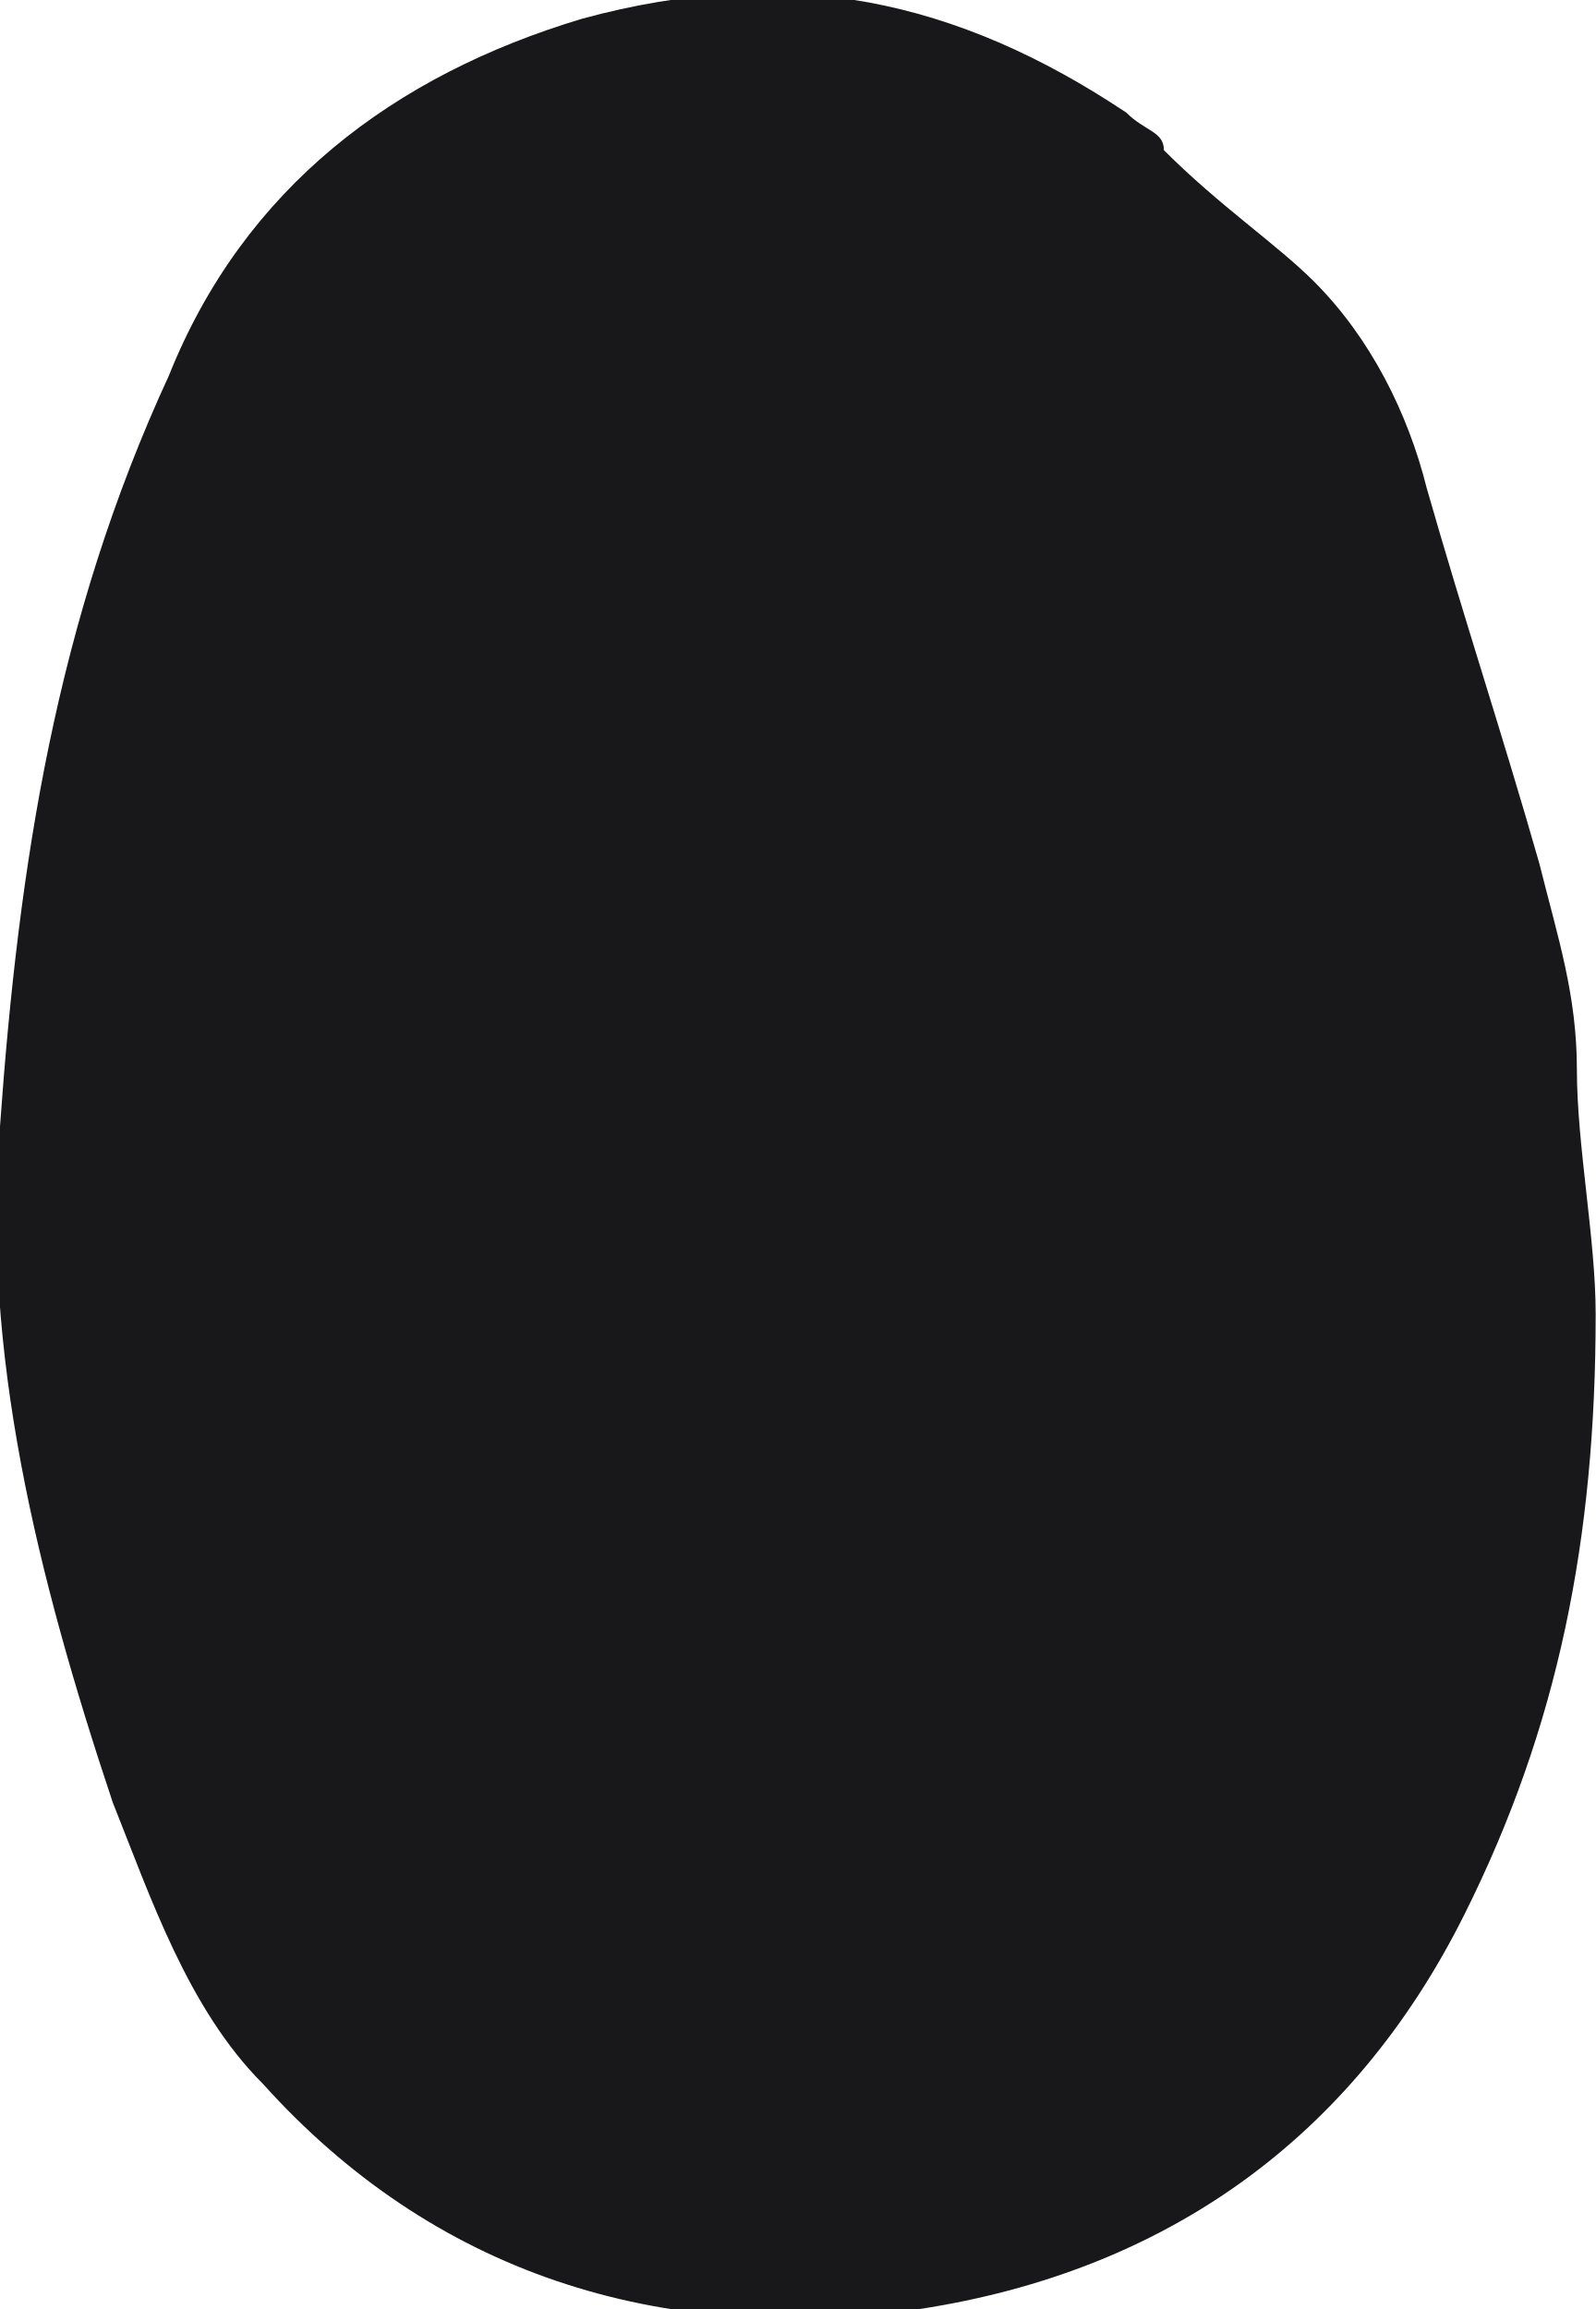
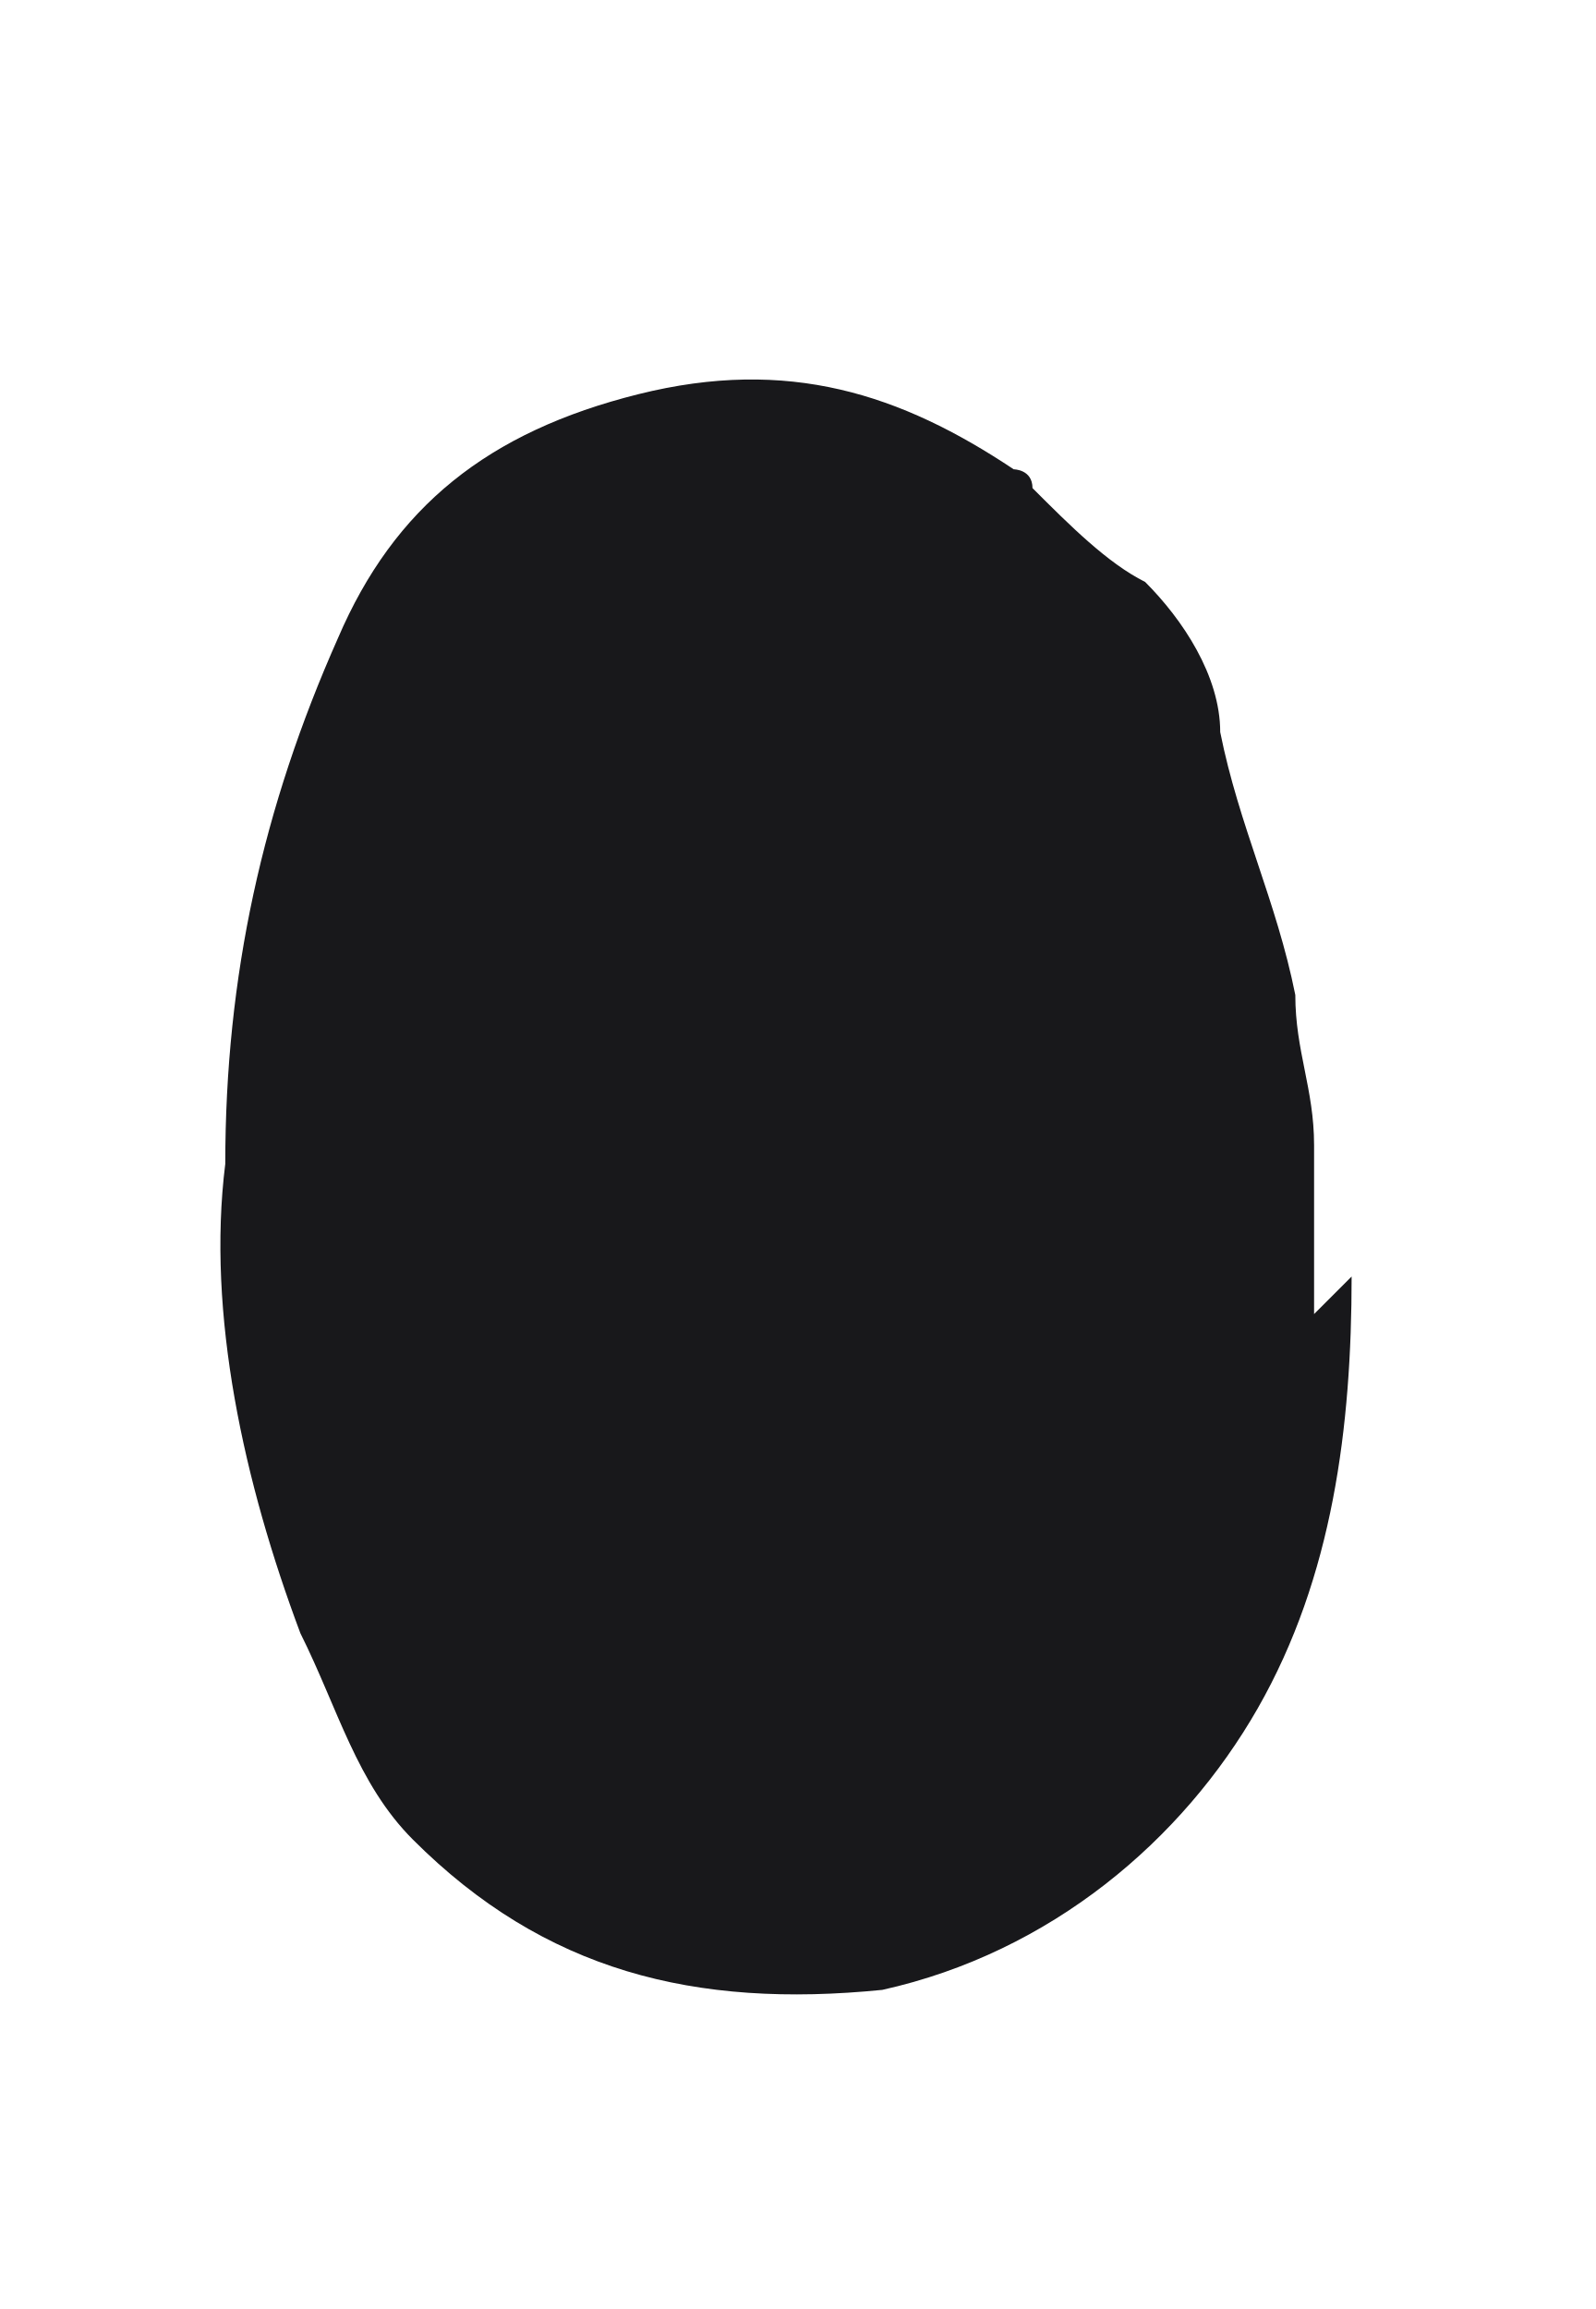
- <svg xmlns="http://www.w3.org/2000/svg" version="1.1" id="Layer_2_00000025436642325593891000000015456809626429802413_" x="0px" y="0px" viewBox="0 0 8.5 12.3" style="enable-background:new 0 0 8.5 12.3;" xml:space="preserve">
-   <style type="text/css">
- 	.st0{fill:#18181B;}
- </style>
-   <g id="Layer_1-2">
-     <path class="st0" d="M8.5,7c0,1.2-0.2,2.2-0.7,3.2c-0.6,1.2-1.6,1.9-2.9,2.1c-1.4,0.2-2.6-0.2-3.5-1.2c-0.4-0.4-0.6-1-0.8-1.5   C0.2,8.4-0.1,7.2,0,6C0.1,4.6,0.3,3.3,0.9,2c0.4-1,1.2-1.6,2.2-1.9c1.1-0.3,2-0.1,2.9,0.5c0.1,0.1,0.2,0.1,0.2,0.2   C6.5,1.1,6.8,1.3,7,1.5c0.3,0.3,0.5,0.7,0.6,1.1c0.2,0.7,0.4,1.3,0.6,2C8.3,5,8.4,5.3,8.4,5.7C8.4,6.1,8.5,6.6,8.5,7L8.5,7z" />
+ <svg xmlns="http://www.w3.org/2000/svg" id="Layer_2" data-name="Layer 2" version="1.1" viewBox="0 0 8.5 12.3">
+   <defs>
+     <style>
+       .cls-1 {
+         fill: #18181b;
+         stroke-width: 0px;
+       }
+     </style>
+   </defs>
+   <g id="Layer_1-2" data-name="Layer 1-2">
+     <path class="cls-1" d="M7.2,6.8c0,.8-.1,1.6-.5,2.3s-1.1,1.3-2,1.5c-1,.1-1.8-.1-2.5-.8-.3-.3-.4-.7-.6-1.1-.3-.8-.5-1.7-.4-2.5,0-1,.2-1.9.6-2.8.3-.7.8-1.1,1.6-1.3.8-.2,1.4,0,2,.4,0,0,.1,0,.1.1.2.2.4.4.6.5.2.2.4.5.4.8.1.5.3.9.4,1.4,0,.3.1.5.1.8s0,.6,0,.9h0Z" />
  </g>
</svg>
